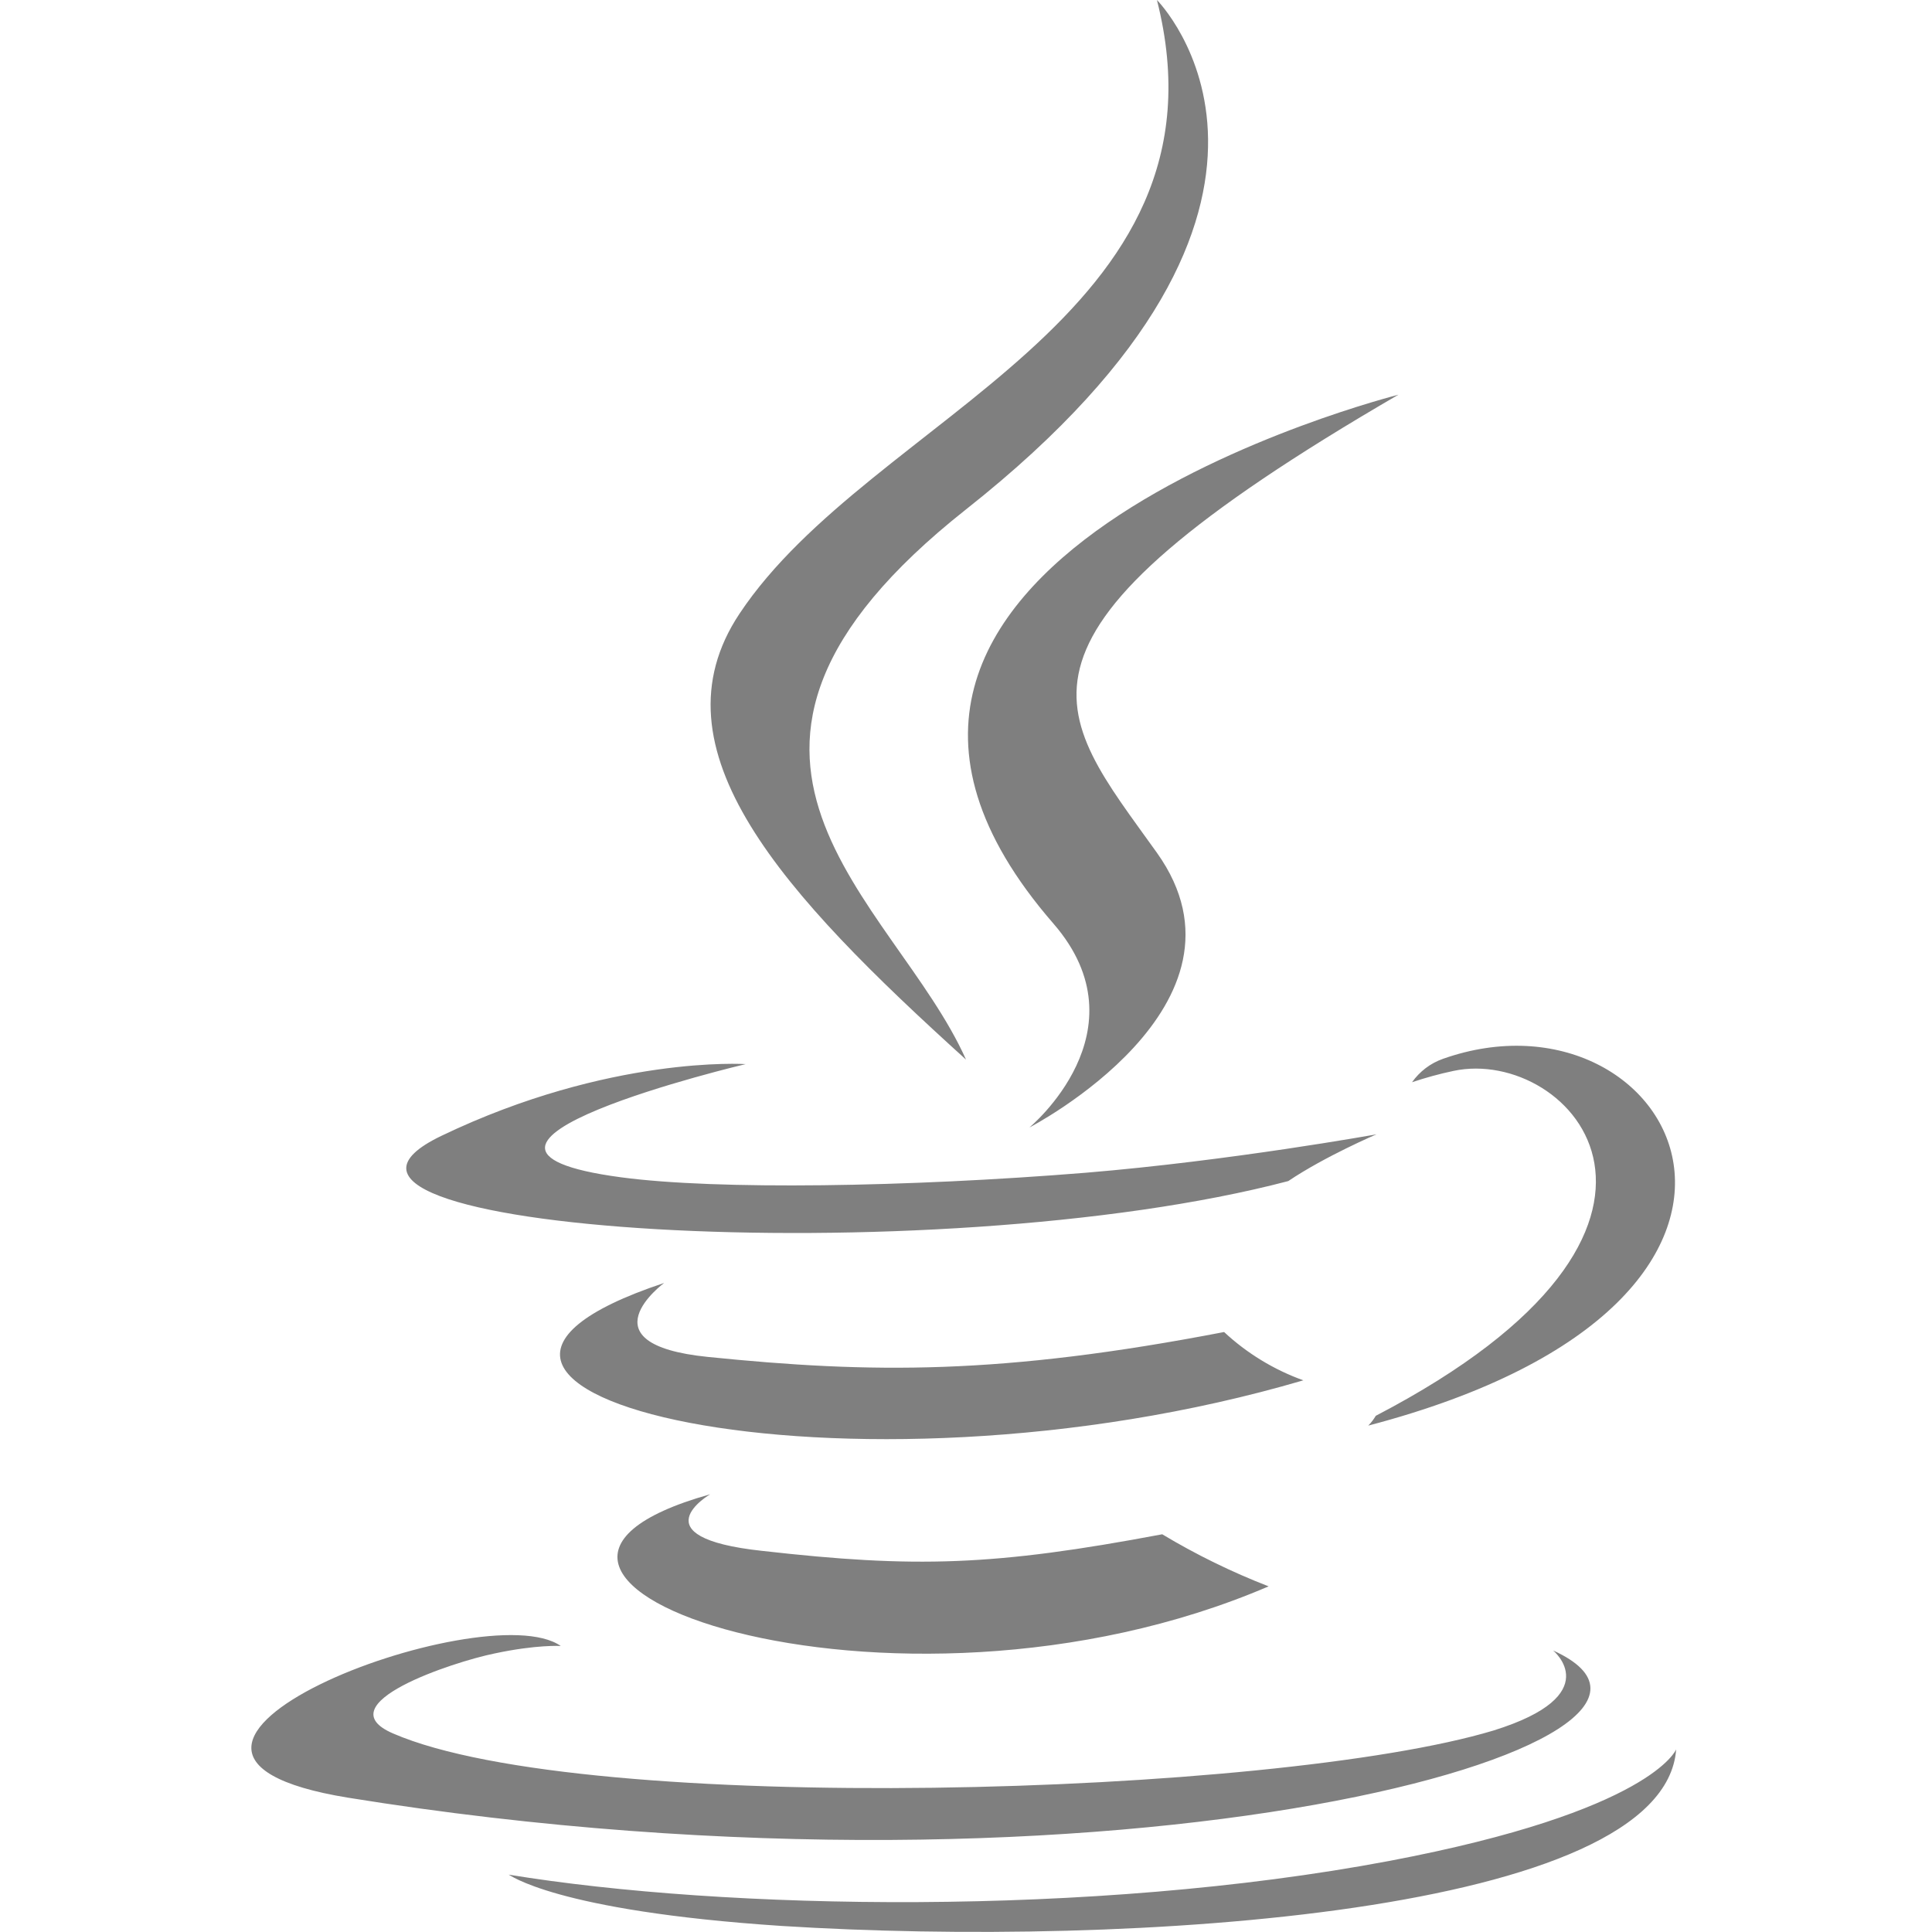
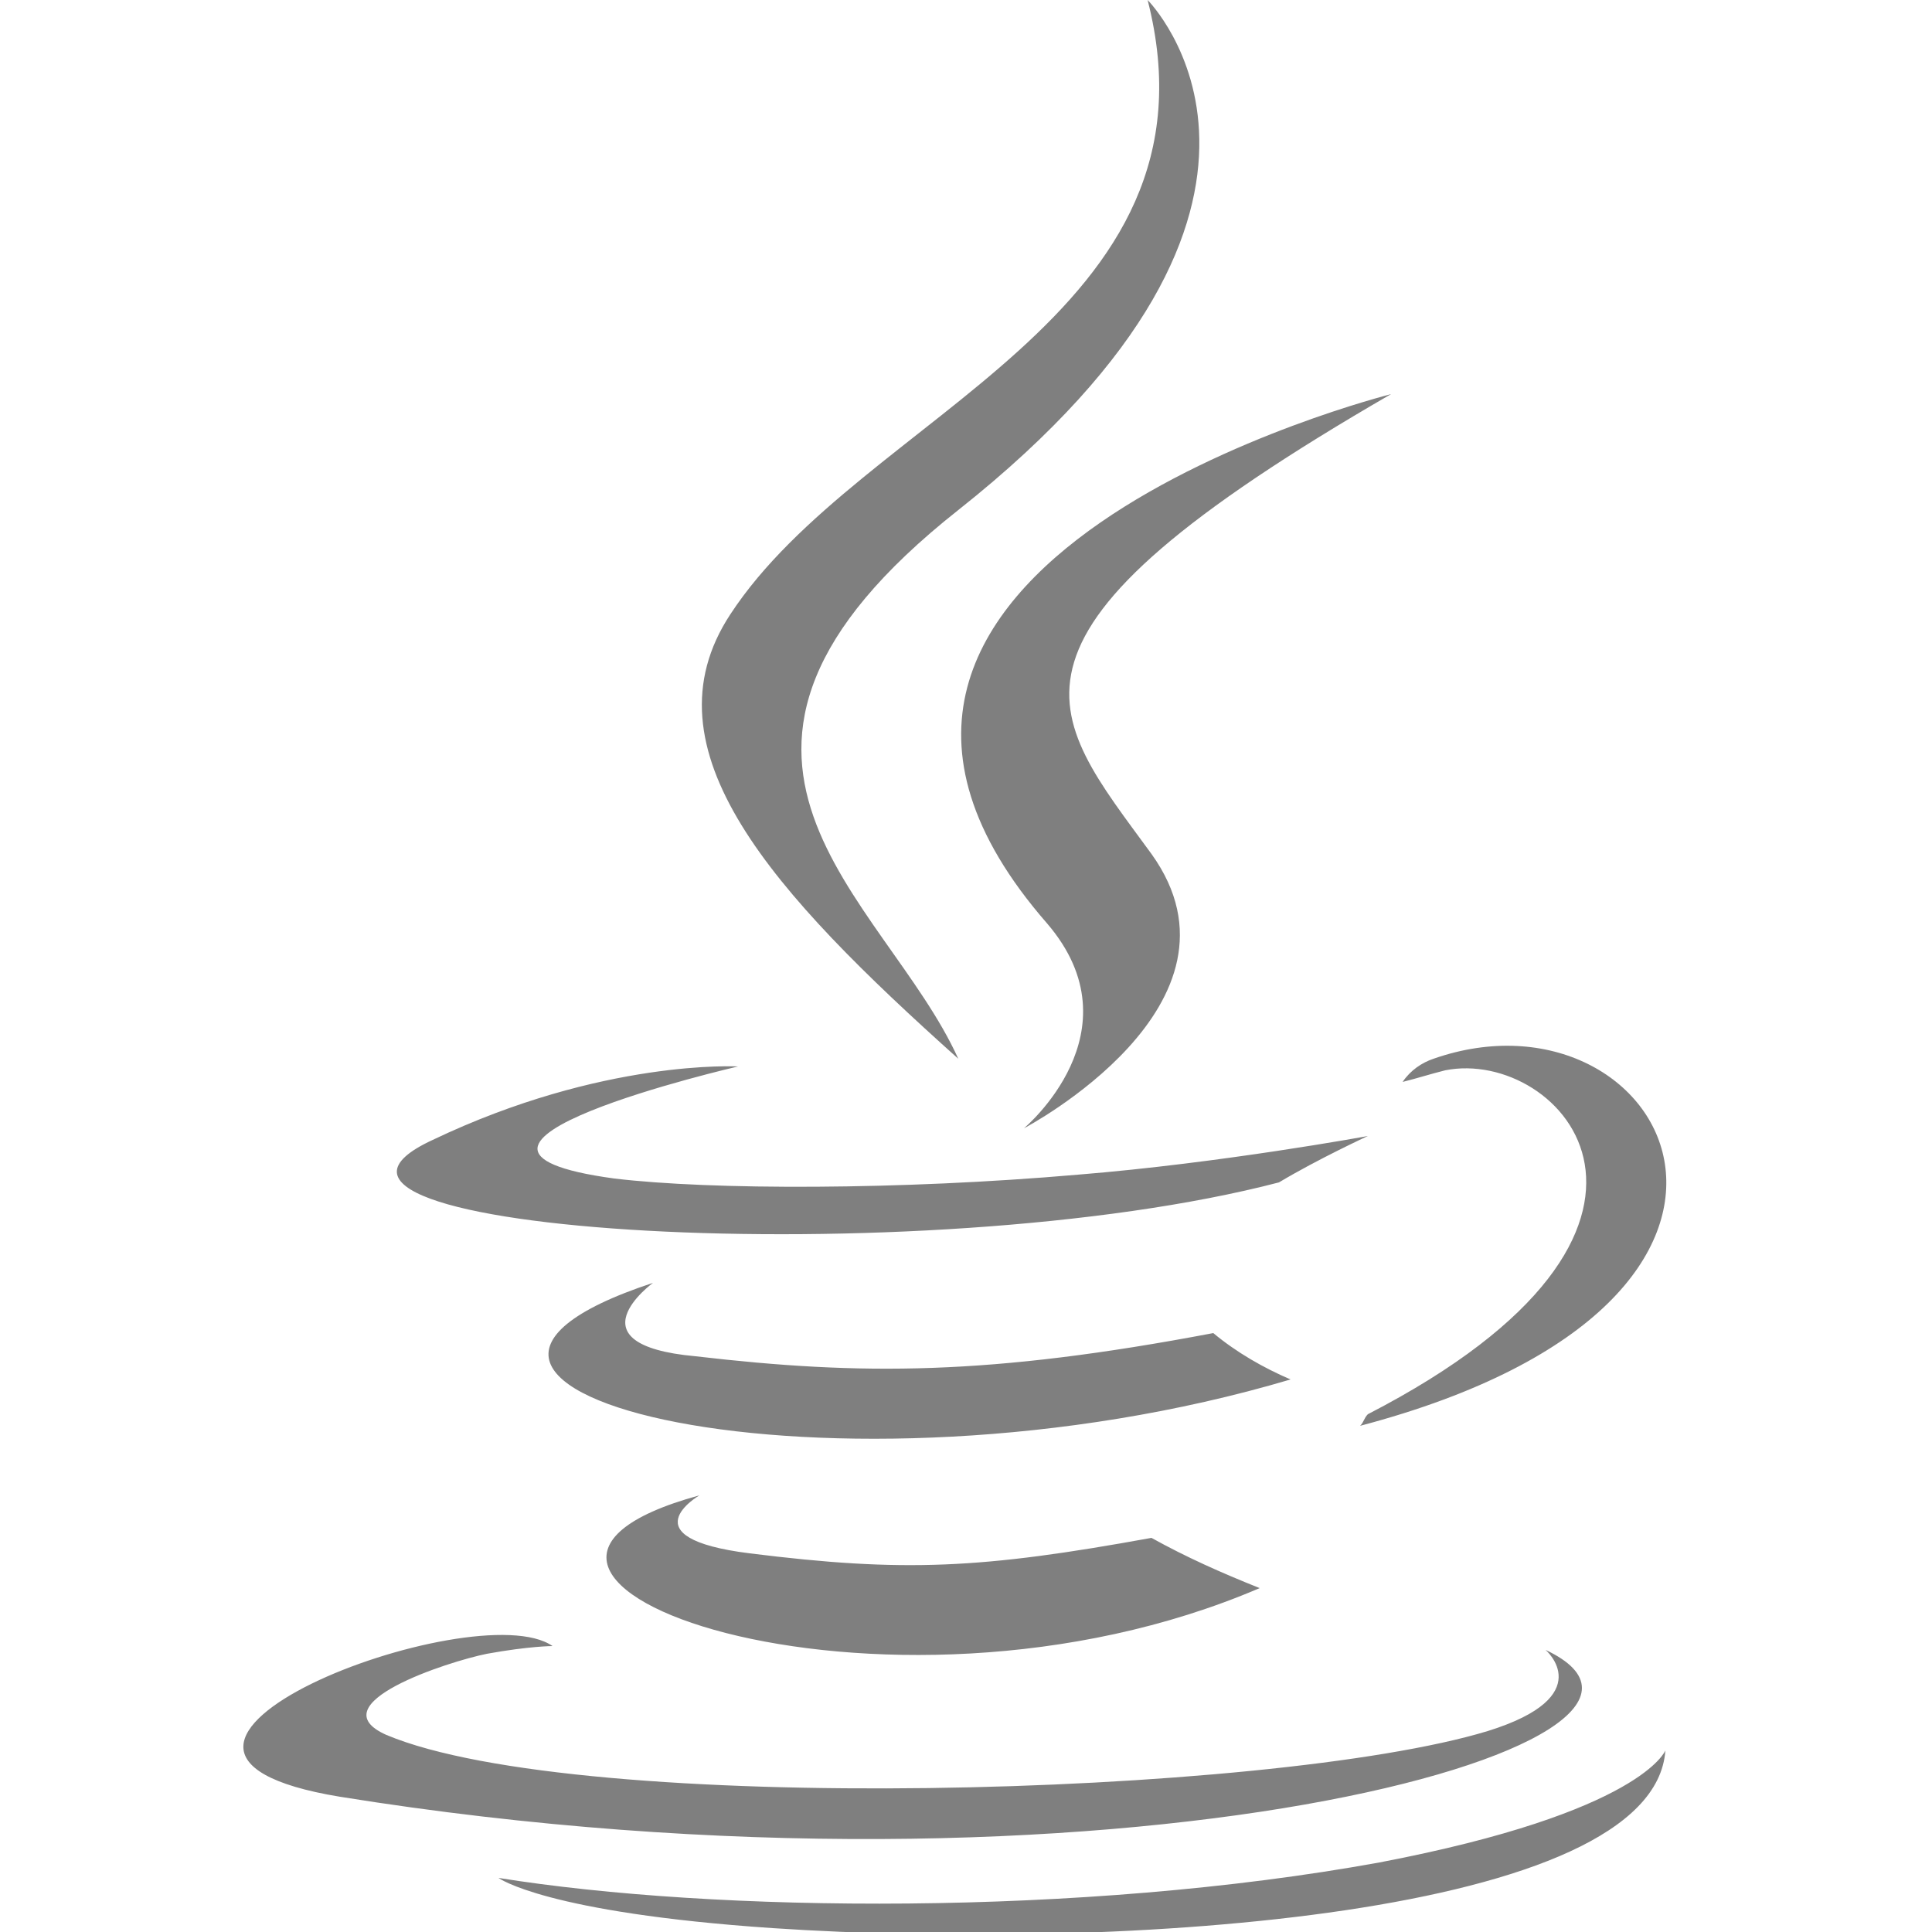
- <svg xmlns="http://www.w3.org/2000/svg" version="1.1" id="Capa_1" x="0px" y="0px" viewBox="0 0 256 256" style="enable-background:new 0 0 256 256;" xml:space="preserve">
+ <svg xmlns="http://www.w3.org/2000/svg" version="1.1" id="Capa_1" x="0px" y="0px" viewBox="0 0 50 50" style="enable-background:new 0 0 50 50;" xml:space="preserve">
  <style type="text/css">
- 	.st0{opacity:0.5;}
+ 	.st0{opacity:0.5;enable-background:new    ;}
</style>
-   <path class="st0" d="M170.7,156.5c4.9-3.3,11.7-6.2,11.7-6.2s-19.3,3.5-38.6,5.1c-23.5,1.9-48.8,2.3-61.5,0.6c-30-4,16.5-15,16.5-15  s-18-1.2-40.3,9.5C32.2,163.1,123.5,168.9,170.7,156.5z M128,140.4c-9.5-21.3-41.5-40.1,0-72.9C179.8,26.6,153.3,0,153.3,0  c10.7,42.2-37.8,55-55.3,81.3C86,99.3,103.8,118.5,128,140.4z M185.3,52.3c0.1,0-87.6,21.9-45.7,70.1c12.3,14.2-3.2,27-3.2,27  s31.3-16.2,16.9-36.4C139.8,94.1,129.5,84.7,185.3,52.3z M182.3,187.6c-0.3,0.5-0.6,0.9-1,1.3c64.1-16.8,40.5-59.4,9.9-48.6  c-1.7,0.6-3.1,1.7-4.1,3.1c1.8-0.6,3.6-1.1,5.5-1.5C208.1,138.6,230.3,162.6,182.3,187.6L182.3,187.6z M205.8,218.7  c0,0,7.2,5.9-7.9,10.6c-28.9,8.7-120.4,11.4-145.8,0.4c-9.1-3.9,8-9.5,13.4-10.6c5.6-1.2,8.8-1,8.8-1c-10.1-7.1-65.6,14-28.2,20.1  C148.3,254.7,232.3,230.7,205.8,218.7z M94.1,198c-39.3,11,23.9,33.7,74,12.2c-4.9-1.9-9.6-4.2-14.1-6.9c-22.3,4.2-32.7,4.5-53,2.2  C84.3,203.7,94.1,198,94.1,198z M184,246.6c-39.3,7.4-87.9,6.5-116.6,1.8c0-0.1,5.9,4.8,36.2,6.8c46.1,2.9,116.9-1.6,118.5-23.4  C222.1,231.8,218.9,240,184,246.6L184,246.6z M162.2,176.5c-29.6,5.7-46.7,5.5-68.4,3.3C77,178.1,88,170,88,170  c-43.4,14.4,24.1,30.7,84.7,12.9C168.8,181.5,165.2,179.3,162.2,176.5z" />
+   <path class="st0" d="M33.1,30.6c1-0.6,2.3-1.2,2.3-1.2s-3.8,0.7-7.5,1c-4.6,0.4-9.5,0.4-12,0.1c-5.9-0.8,3.2-2.9,3.2-2.9  s-3.5-0.2-7.9,1.9C6,31.9,23.9,33,33.1,30.6z M24.8,27.4c-1.9-4.2-8.1-7.8,0-14.2C34.9,5.2,29.7,0,29.7,0  c2.1,8.2-7.4,10.7-10.8,15.9C16.6,19.4,20,23.1,24.8,27.4z M36,10.2c0,0-17.1,4.3-8.9,13.7c2.4,2.8-0.6,5.3-0.6,5.3s6.1-3.2,3.3-7.1  C27.1,18.4,25.1,16.5,36,10.2z M35.4,36.6c-0.1,0.1-0.1,0.2-0.2,0.3c12.5-3.3,7.9-11.6,1.9-9.5c-0.3,0.1-0.6,0.3-0.8,0.6  c0.4-0.1,0.7-0.2,1.1-0.3C40.4,27.1,44.7,31.8,35.4,36.6L35.4,36.6z M40,42.7c0,0,1.4,1.2-1.5,2.1c-5.6,1.7-23.5,2.2-28.5,0.1  c-1.8-0.8,1.6-1.9,2.6-2.1c1.1-0.2,1.7-0.2,1.7-0.2c-2-1.4-12.8,2.7-5.5,3.9C28.7,49.7,45.1,45.1,40,42.7z M18.1,38.7  c-7.7,2.1,4.7,6.6,14.5,2.4c-1-0.4-1.9-0.8-2.8-1.3c-4.4,0.8-6.4,0.9-10.4,0.4C16.2,39.8,18.1,38.7,18.1,38.7z M35.7,48.2  c-7.7,1.4-17.2,1.3-22.8,0.4c0,0,1.2,0.9,7.1,1.3c9,0.6,22.8-0.3,23.1-4.6C43.1,45.3,42.5,46.9,35.7,48.2L35.7,48.2z M31.4,34.5  c-5.8,1.1-9.1,1.1-13.4,0.6c-3.3-0.3-1.1-1.9-1.1-1.9c-8.5,2.8,4.7,6,16.5,2.5C32.7,35.4,32,35,31.4,34.5z" />
</svg>
